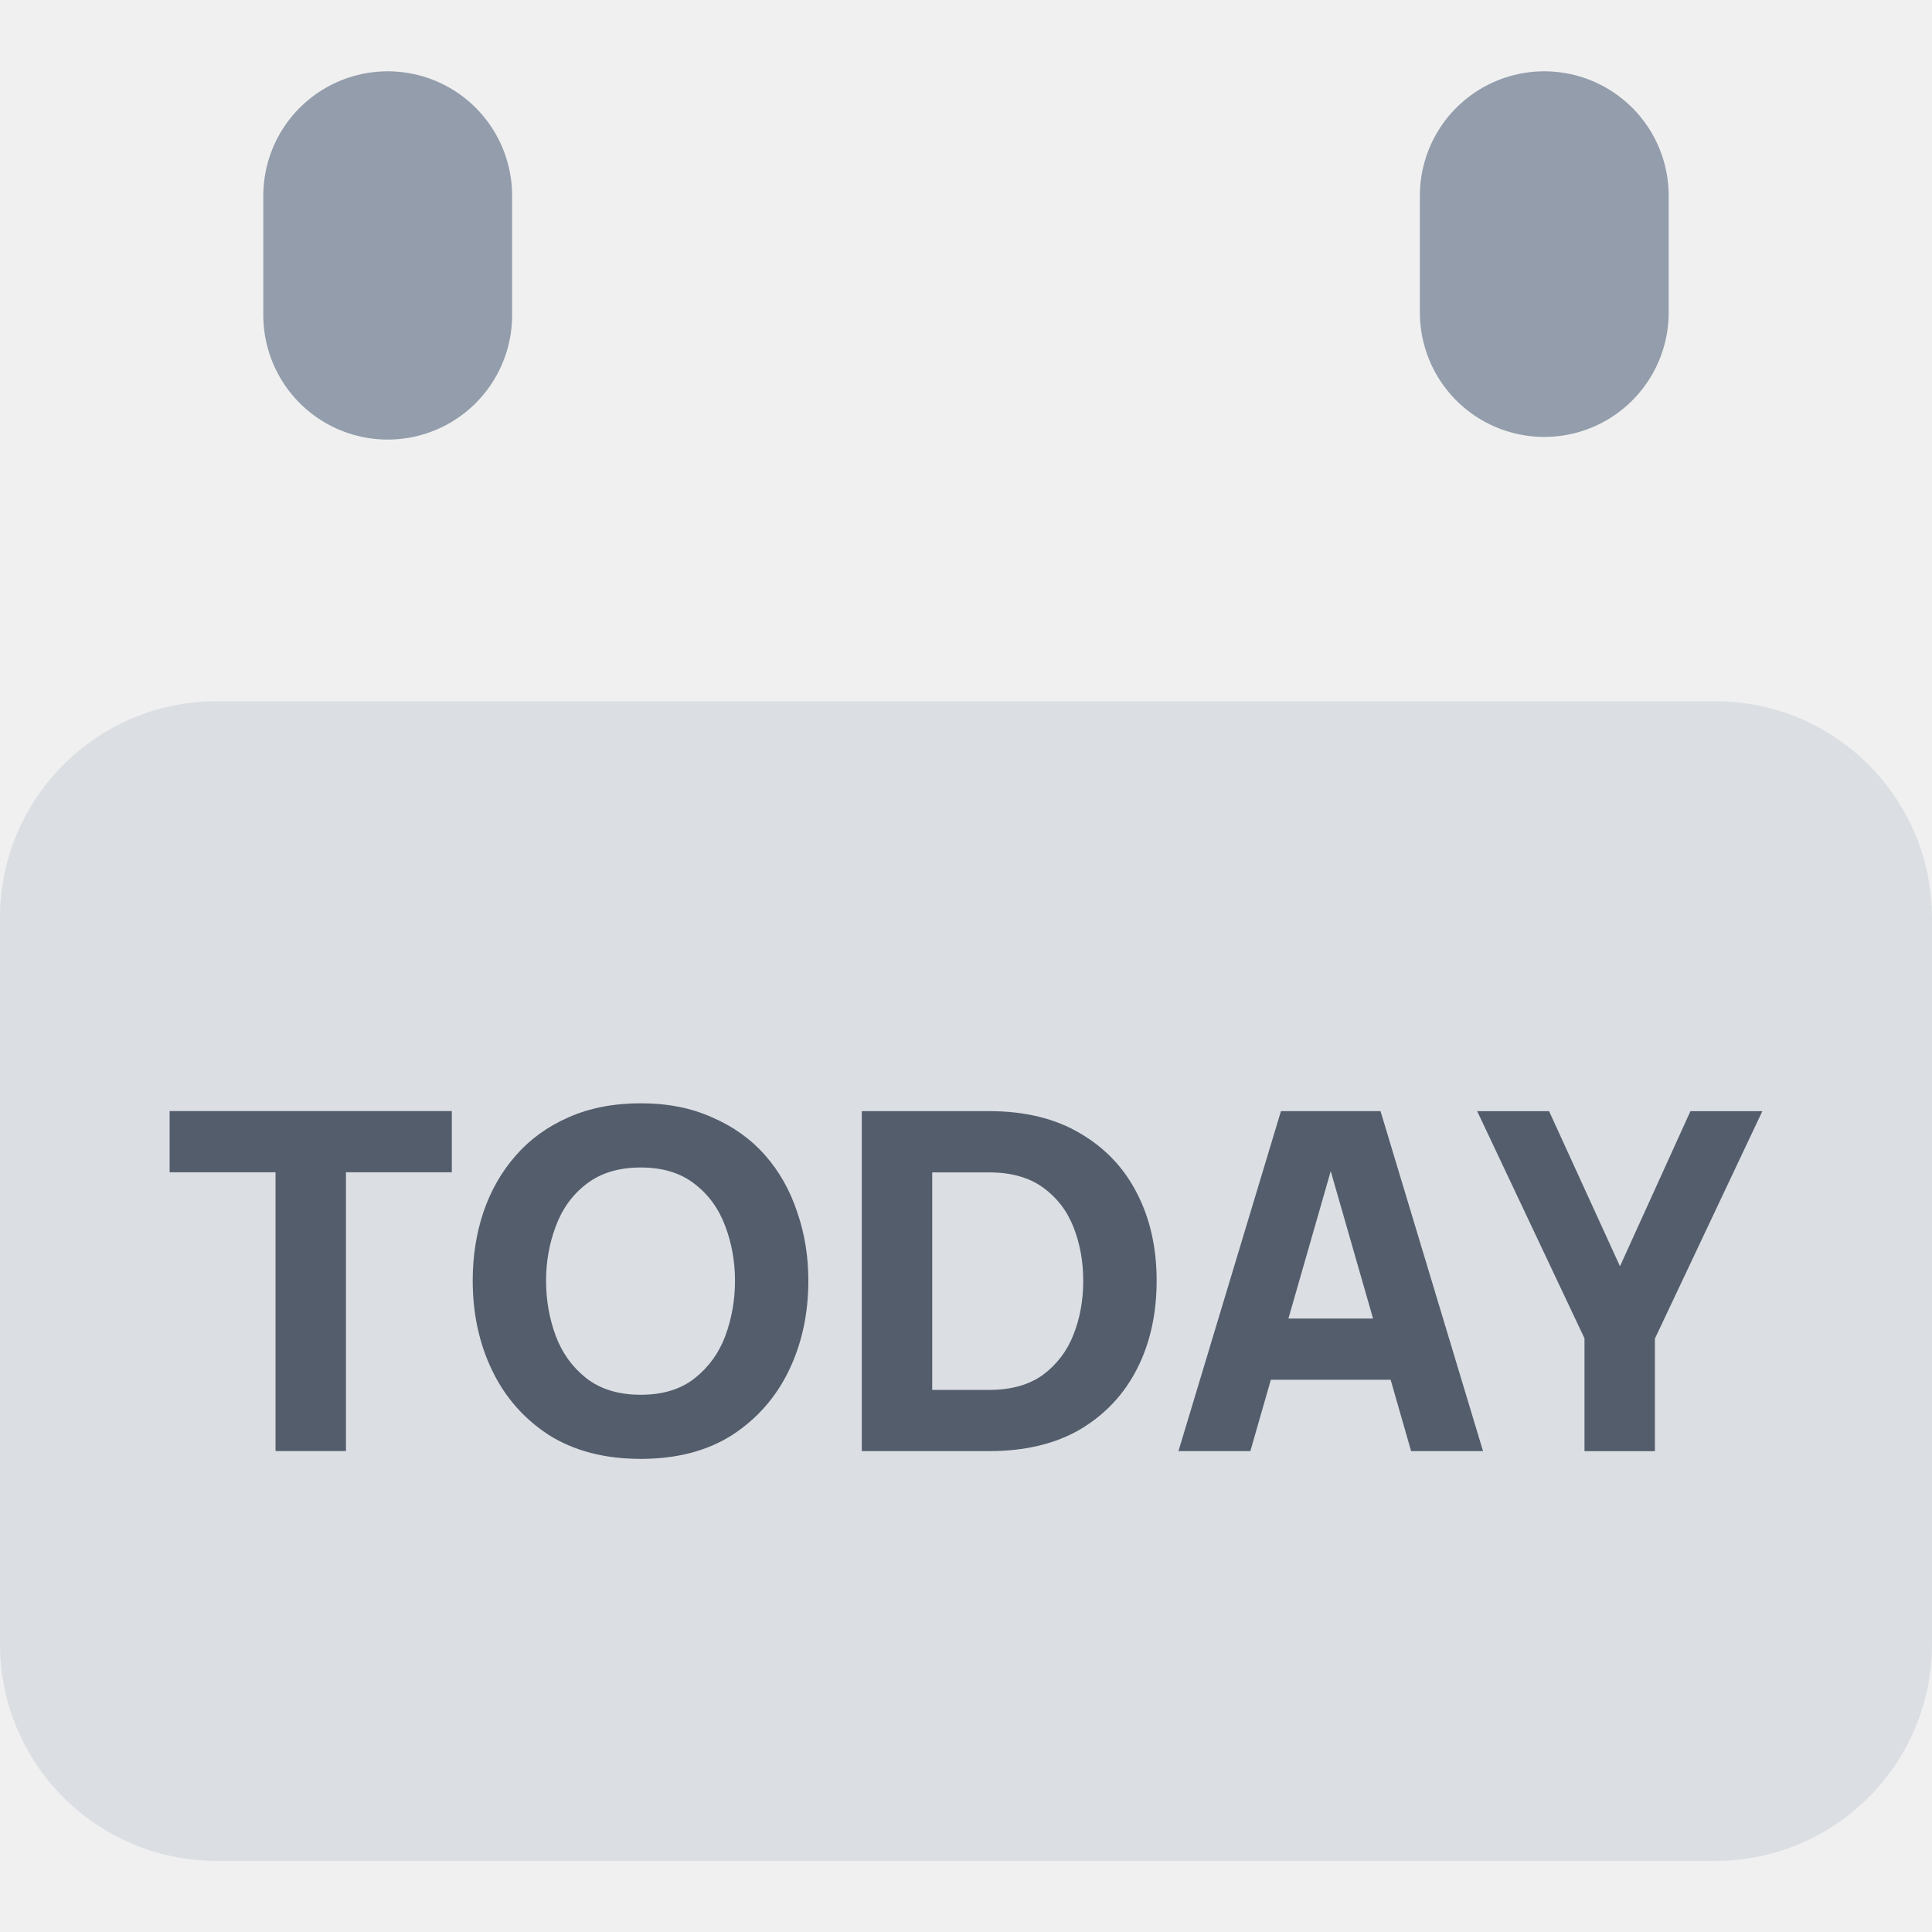
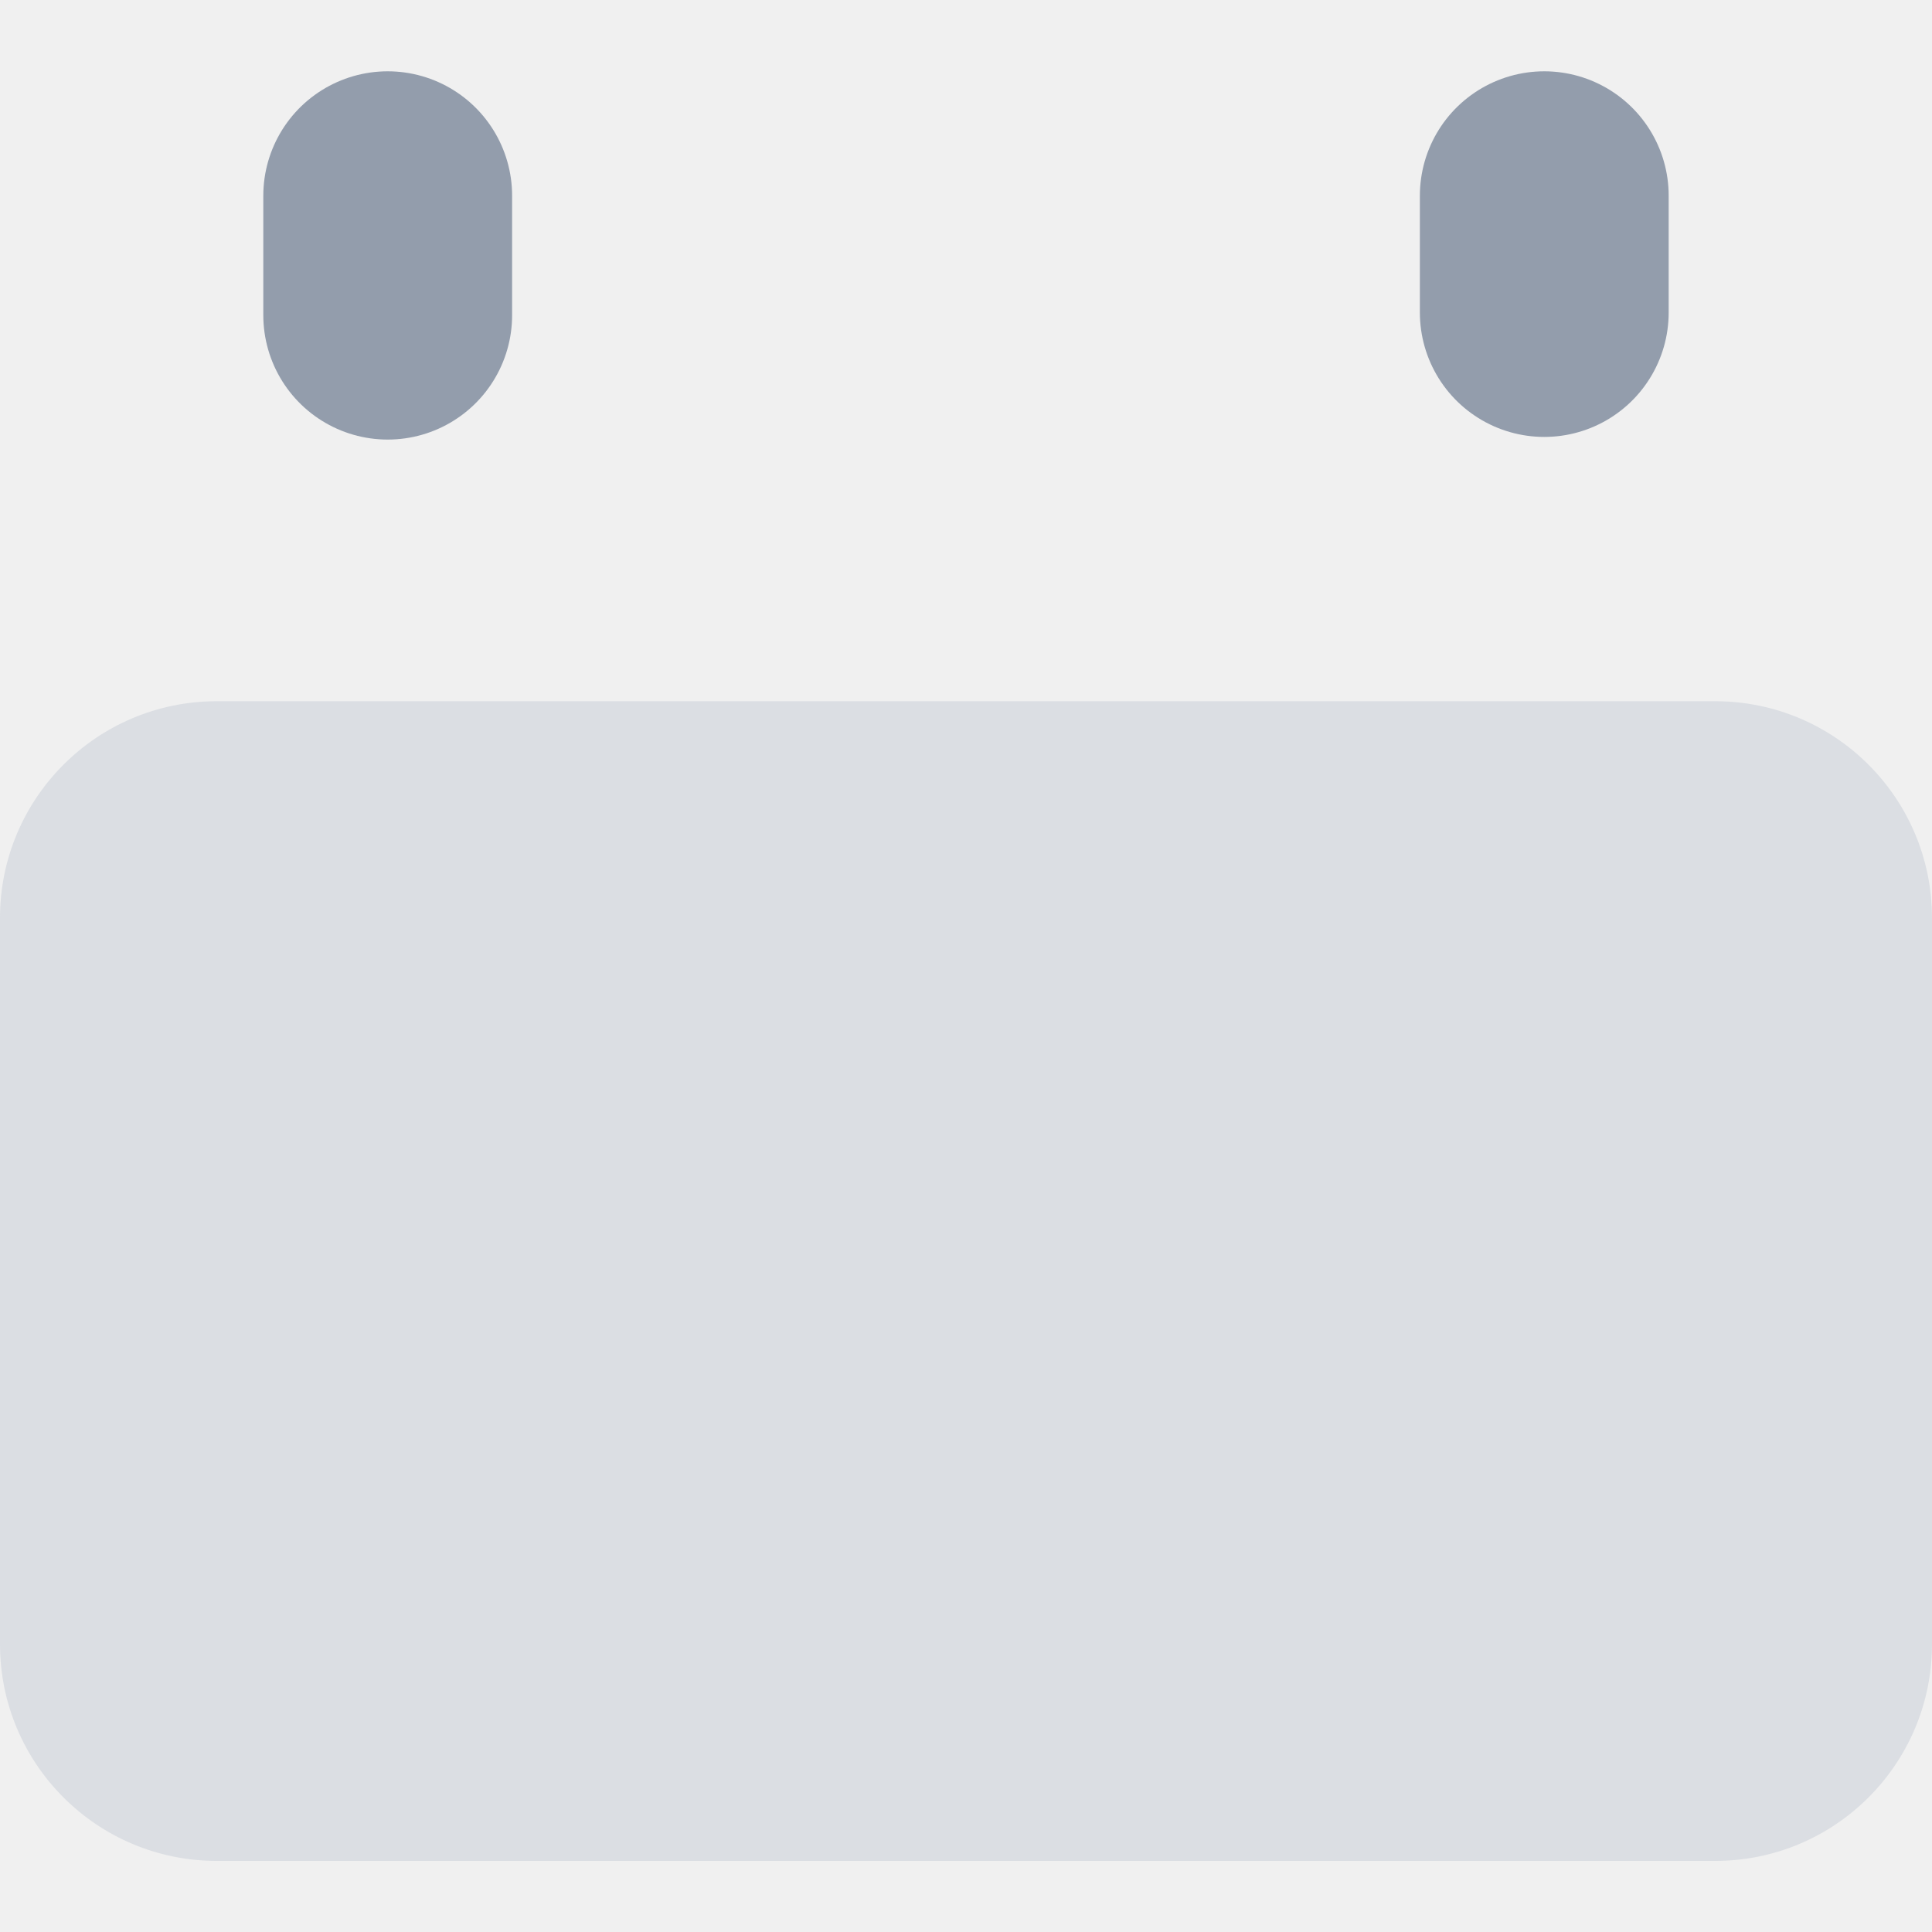
<svg xmlns="http://www.w3.org/2000/svg" width="46.591mm" height="46.591mm" viewBox="0 0 46.591 46.591" version="1.1" id="svg1">
  <defs id="defs1">
    <mask maskUnits="userSpaceOnUse" id="mask-powermask-path-effect5">
      <path id="mask-powermask-path-effect5_box" style="fill:#ffffff;fill-opacity:1" d="m 75.024,132.323 h 48.591 v 11.99 H 75.024 Z" />
      <path id="mask-powermask-path-effect3_box" style="fill:#ffffff;fill-opacity:1" d="m 75.024,132.323 h 48.591 v 11.99 H 75.024 Z" />
      <g id="g5" style="stroke-width:1">
        <path style="fill:none;stroke:#000000;stroke-width:8;stroke-linecap:round;stroke-dasharray:none;stroke-opacity:1" d="m 113.265,132.559 v 2.817" id="path4" />
        <path style="fill:none;stroke:#000000;stroke-width:8;stroke-linecap:round;stroke-dasharray:none;stroke-opacity:1" d="m 85.374,132.591 v 2.817" id="path5" />
      </g>
    </mask>
  </defs>
  <g id="layer1" transform="translate(-76.02425,-127.8395)">
    <path style="fill:#ff2a2a;stroke:none;stroke-width:6;stroke-linecap:round;stroke-dasharray:none;stroke-opacity:1" id="rect1" width="46.591" height="9.99" x="76.024" y="133.323" ry="4.556" mask="url(#mask-powermask-path-effect5)" d="m 80.581,133.323 h 37.478 c 2.524,0 4.556,2.032 4.556,4.556 v 0.877 c 0,2.524 -2.032,4.556 -4.556,4.556 H 80.581 c -2.524,0 -4.556,-2.032 -4.556,-4.556 v -0.877 c 0,-2.524 2.032,-4.556 4.556,-4.556 z" rx="4.556" />
    <rect style="fill:#dbdee3;stroke:none;stroke-width:6;stroke-linecap:round;stroke-dasharray:none;stroke-opacity:1" id="rect2" width="46.591" height="27.966" x="76.024" y="144.75" ry="5.226" rx="5.226" />
    <path style="fill:none;stroke:#939dac;stroke-width:6;stroke-linecap:round;stroke-dasharray:none;stroke-opacity:1" d="m 85.374,132.559 v 2.881" id="path2" />
    <path style="fill:none;stroke:#939dac;stroke-width:6;stroke-linecap:round;stroke-dasharray:none;stroke-opacity:1" d="m 113.265,132.559 v 2.817" id="path1-3" />
-     <path style="font-weight:bold;font-size:11.713px;font-family:'Stack Sans Text';-inkscape-font-specification:'Stack Sans Text';fill:#535d6c;stroke-width:0;stroke-linecap:round" d="m 82.669,154.634 h 1.698 v 8.199 h -1.698 z m -2.554,0 h 6.805 v 1.476 h -6.805 z m 11.362,8.387 q -1.3,0 -2.214,-0.574 -0.902,-0.586 -1.37,-1.558 -0.469,-0.972 -0.469,-2.167 0,-0.878 0.258,-1.652 0.269,-0.785 0.785,-1.37 0.515,-0.586 1.265,-0.914 0.761,-0.34 1.745,-0.34 0.972,0 1.722,0.34 0.761,0.328 1.277,0.914 0.515,0.586 0.773,1.37 0.269,0.773 0.269,1.652 0,1.195 -0.469,2.167 -0.469,0.972 -1.37,1.558 -0.902,0.574 -2.202,0.574 z m 0,-1.546 q 0.797,0 1.3,-0.398 0.504,-0.398 0.738,-1.019 0.234,-0.633 0.234,-1.335 0,-0.691 -0.234,-1.312 -0.234,-0.633 -0.738,-1.019 -0.504,-0.398 -1.3,-0.398 -0.797,0 -1.312,0.398 -0.504,0.387 -0.738,1.019 -0.234,0.621 -0.234,1.312 0,0.703 0.234,1.335 0.234,0.621 0.738,1.019 0.515,0.398 1.312,0.398 z m 5.33,1.359 v -8.199 h 3.069 q 1.3,0 2.202,0.539 0.902,0.527 1.37,1.452 0.469,0.914 0.469,2.097 0,1.195 -0.469,2.12 -0.469,0.925 -1.37,1.464 -0.902,0.527 -2.202,0.527 z m 1.698,-1.476 h 1.37 q 0.797,0 1.3,-0.363 0.504,-0.375 0.738,-0.972 0.234,-0.597 0.234,-1.3 0,-0.691 -0.234,-1.288 -0.234,-0.597 -0.738,-0.96 -0.504,-0.363 -1.3,-0.363 h -1.37 z m 8.41,-6.723 h 1.616 l -2.354,8.199 h -1.734 z m 2.401,0 2.472,8.199 h -1.734 l -2.354,-8.199 z m -3.409,5.002 h 4.416 v 1.476 h -4.416 z m 8.551,0.949 -2.811,-5.95 h 1.734 l 1.933,4.229 h -0.445 l 1.921,-4.229 h 1.734 l -2.811,5.95 z m -0.223,-1.839 h 1.698 v 4.088 h -1.698 z" id="text3" aria-label="TODAY" />
  </g>
</svg>
